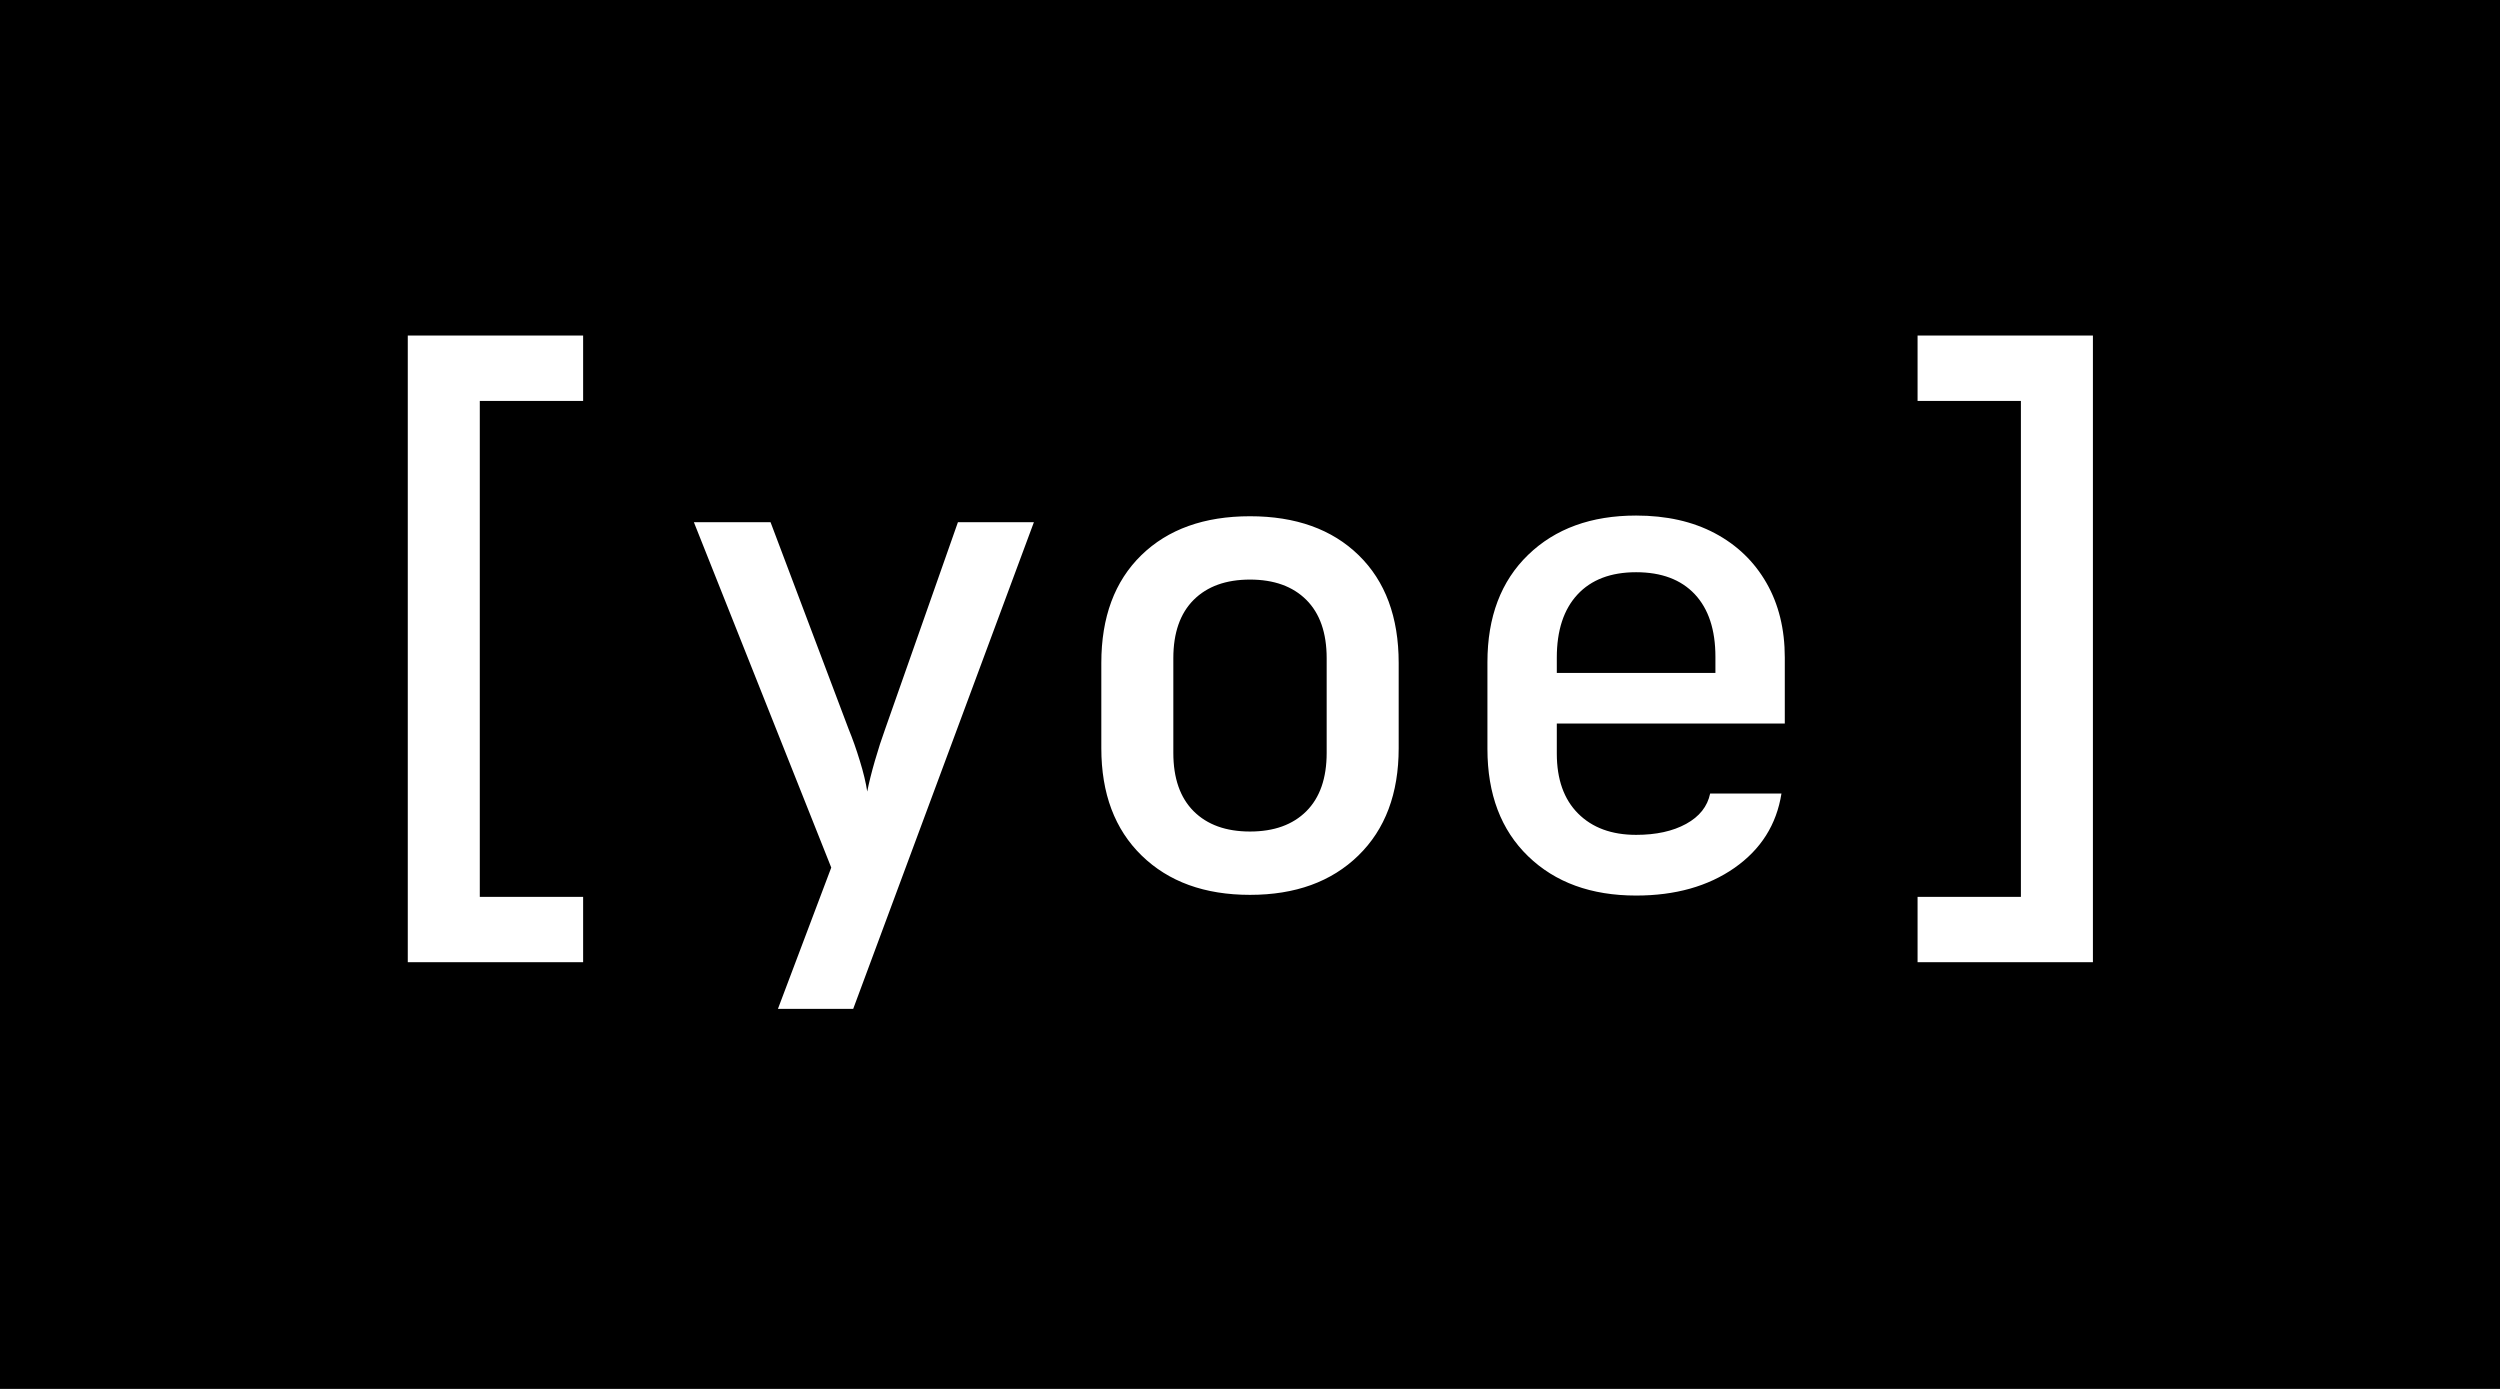
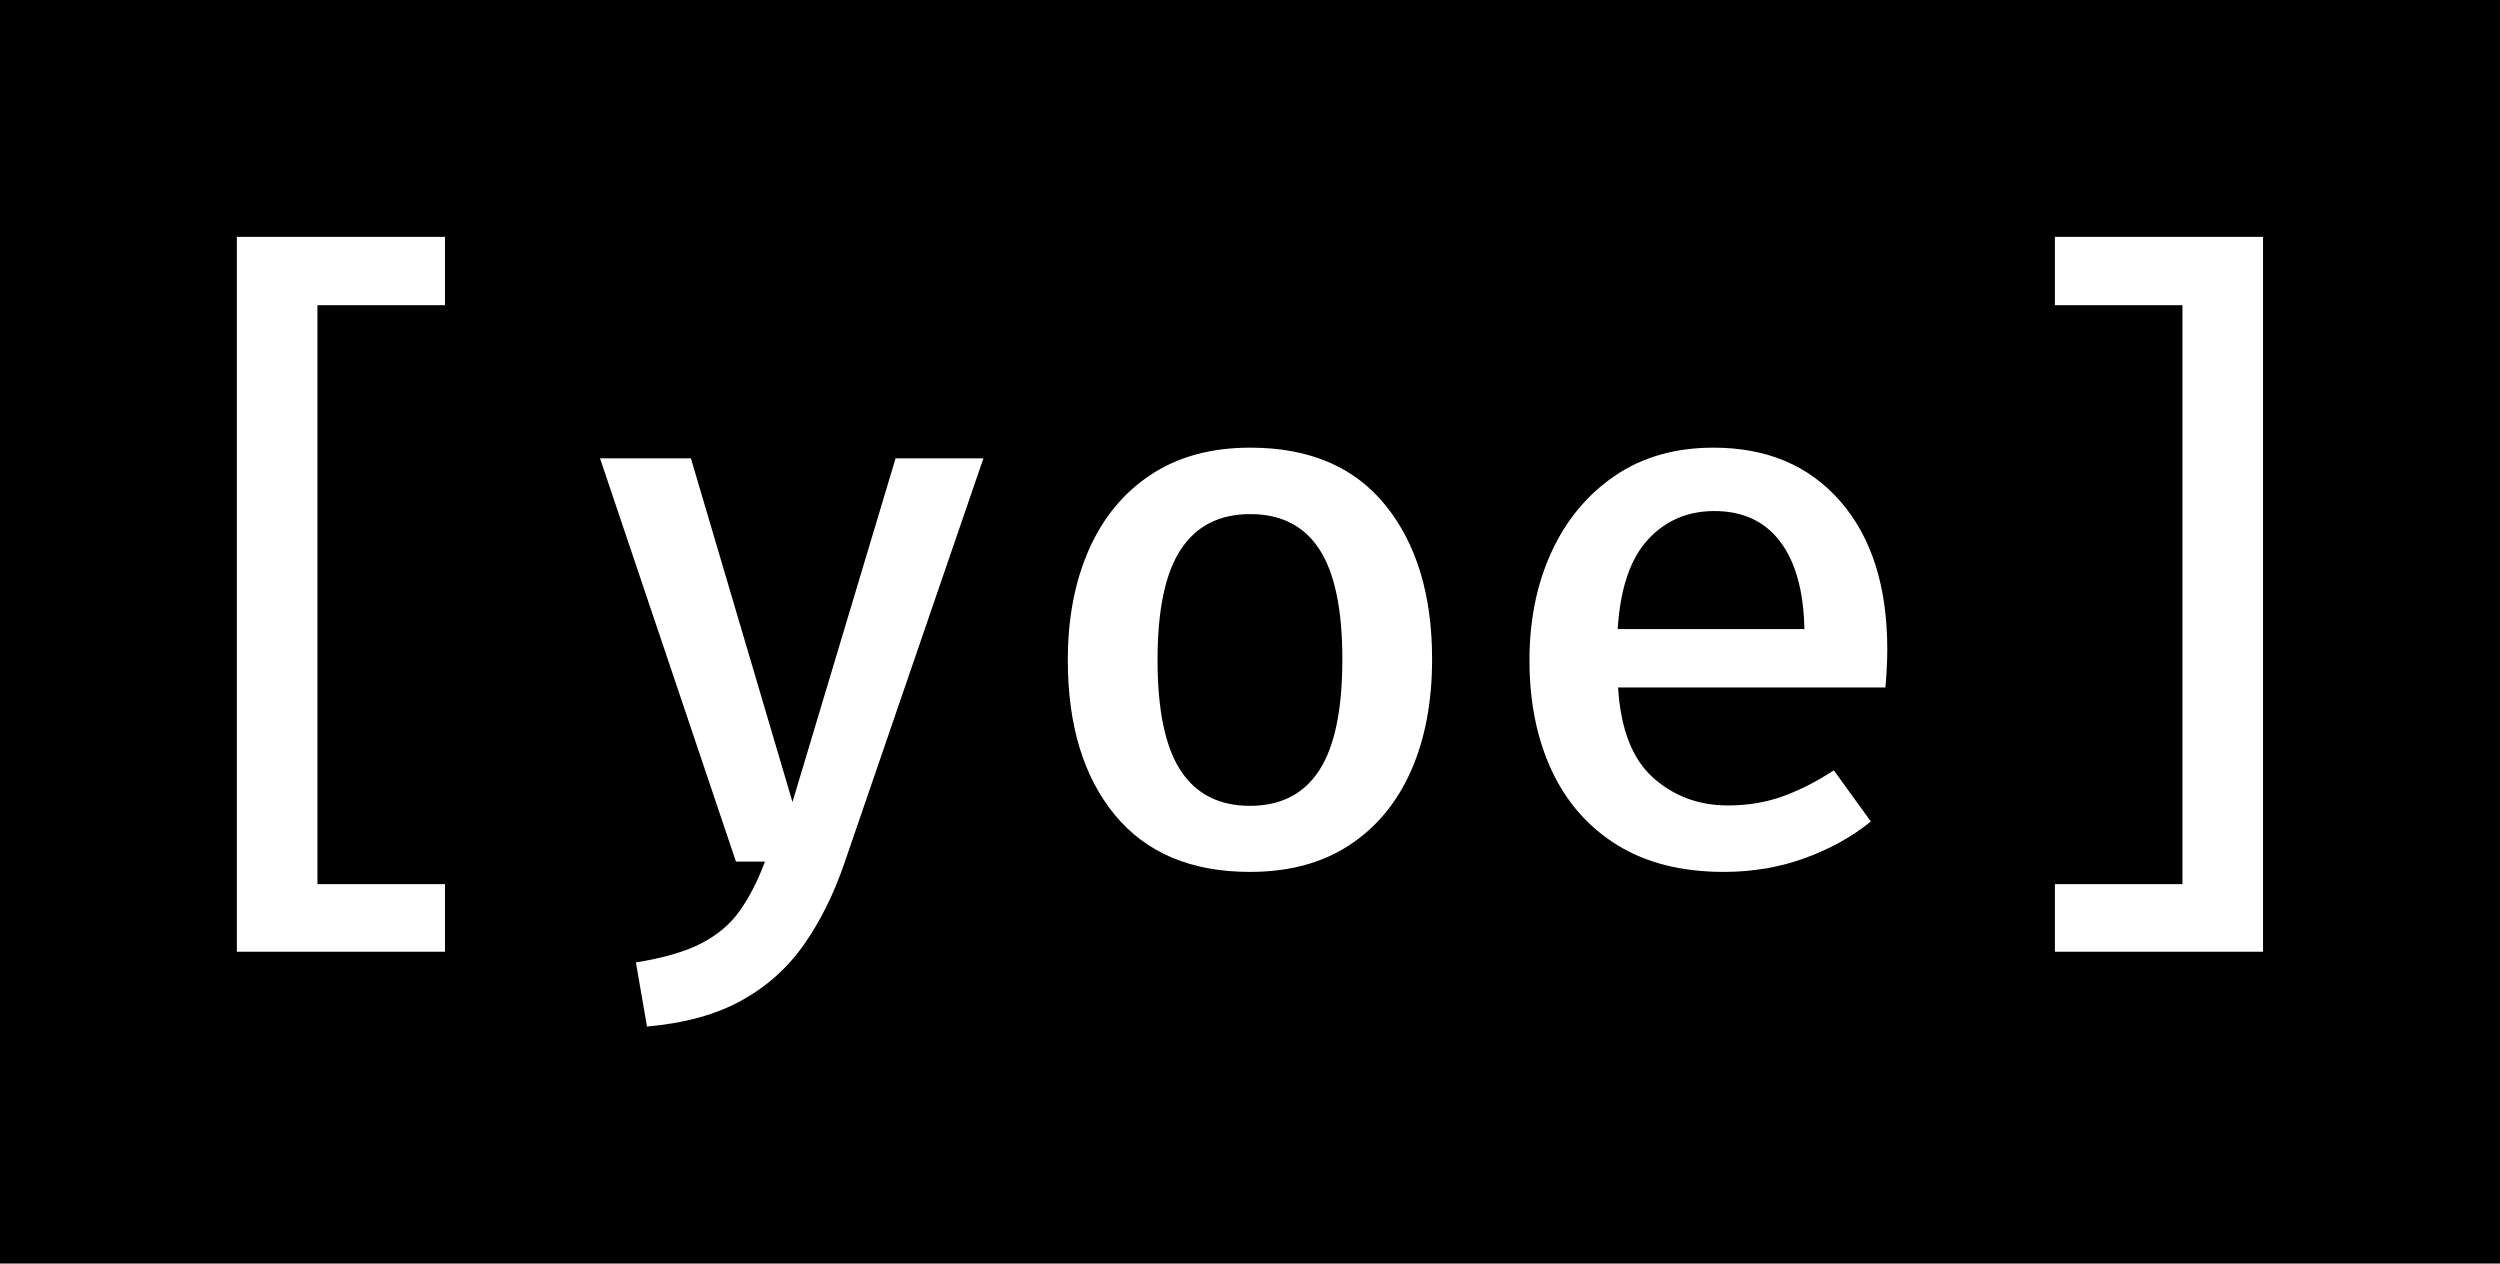
- <svg xmlns="http://www.w3.org/2000/svg" viewBox="0 0 360 200" width="360" height="200">
-   <rect width="360" height="200" fill="#000000" />
-   <path d="M83.97 138.56L58.72 138.56L58.72 48.32L83.97 48.32L83.97 57.73L69.09 57.73L69.09 129.15L83.97 129.15L83.97 138.56Z M122.86 145.28L112.02 145.28L119.70 124.93L99.92 75.20L110.96 75.20L122.19 104.96Q123.06 107.07 123.82 109.57Q124.59 112.06 124.88 113.98L124.88 113.98Q125.26 112.06 125.98 109.57Q126.70 107.07 127.47 104.96L127.47 104.96L137.94 75.20L148.88 75.20L122.86 145.28Z M180 128.86L180 128.86Q170.21 128.86 164.40 123.20Q158.59 117.54 158.59 107.74L158.59 107.74L158.59 95.46Q158.59 85.57 164.35 79.95Q170.11 74.34 180 74.34L180 74.34Q189.89 74.34 195.65 79.95Q201.41 85.57 201.41 95.46L201.41 95.46L201.41 107.74Q201.41 117.54 195.60 123.20Q189.79 128.86 180 128.86ZM180 119.74L180 119.74Q185.18 119.74 188.11 116.82Q191.04 113.89 191.04 108.42L191.04 108.42L191.04 94.78Q191.04 89.31 188.11 86.38Q185.18 83.46 180 83.46L180 83.46Q174.82 83.46 171.89 86.38Q168.96 89.31 168.96 94.78L168.96 94.78L168.96 108.42Q168.96 113.89 171.89 116.82Q174.82 119.74 180 119.74Z M235.60 128.96L235.60 128.96Q225.90 128.96 220.05 123.30Q214.19 117.63 214.19 107.84L214.19 107.84L214.19 95.36Q214.19 85.57 220.05 79.90Q225.90 74.24 235.60 74.24L235.60 74.24Q242.13 74.24 246.93 76.78Q251.73 79.33 254.37 83.94Q257.01 88.54 257.01 94.69L257.01 94.69L257.01 104.19L224.18 104.19L224.18 108.51Q224.18 114.08 227.25 117.15Q230.32 120.22 235.60 120.22L235.60 120.22Q239.92 120.22 242.80 118.64Q245.68 117.06 246.26 114.27L246.26 114.27L256.53 114.27Q255.47 120.99 249.76 124.98Q244.05 128.96 235.60 128.96ZM224.18 94.69L224.18 94.69L224.18 96.90L247.02 96.90L247.02 94.59Q247.02 88.74 244.05 85.57Q241.07 82.40 235.60 82.40L235.60 82.40Q230.13 82.40 227.15 85.62Q224.18 88.83 224.18 94.69Z M301.38 138.56L276.13 138.56L276.13 129.15L291.01 129.15L291.01 57.73L276.13 57.73L276.13 48.32L301.38 48.32L301.38 138.56Z" fill="#ffffff" />
+ <svg xmlns="http://www.w3.org/2000/svg" viewBox="0 0 197.86 100" width="197.86" height="100">
+   <rect width="197.86" height="100" fill="#000000" />
+   <g transform="translate(8.26, 68.19) scale(0.030222)">
+     <path d="M347 236V-1636H892V-1457H558V59H892V236ZM2302 -1056 1938 4Q1897 124 1833.0 216.0Q1769 308 1669.0 363.5Q1569 419 1421 432L1392 264Q1499 247 1562.5 214.5Q1626 182 1663.5 129.5Q1701 77 1730 0H1654L1298 -1056H1536L1802 -156L2072 -1056ZM3001 -1084Q3233 -1084 3355.0 -933.0Q3477 -782 3477 -530Q3477 -362 3421.5 -237.0Q3366 -112 3259.5 -42.5Q3153 27 3000 27Q2769 27 2646.0 -122.5Q2523 -272 2523 -528Q2523 -692 2578.5 -817.5Q2634 -943 2741.0 -1013.5Q2848 -1084 3001 -1084ZM3001 -910Q2880 -910 2819.0 -817.5Q2758 -725 2758 -528Q2758 -331 2818.5 -238.5Q2879 -146 3000 -146Q3121 -146 3181.5 -239.0Q3242 -332 3242 -530Q3242 -725 3182.0 -817.5Q3122 -910 3001 -910ZM3964 -456Q3974 -293 4055.5 -220.0Q4137 -147 4252 -147Q4329 -147 4395.5 -171.0Q4462 -195 4529 -239L4626 -105Q4552 -45 4453.0 -9.0Q4354 27 4241 27Q4076 27 3962.5 -43.0Q3849 -113 3790.5 -238.0Q3732 -363 3732 -527Q3732 -686 3790.0 -811.5Q3848 -937 3956.0 -1010.5Q4064 -1084 4214 -1084Q4424 -1084 4546.5 -943.0Q4669 -802 4669 -556Q4669 -529 4667.5 -502.5Q4666 -476 4664 -456ZM4216 -918Q4111 -918 4042.0 -843.0Q3973 -768 3963 -609H4452Q4449 -758 4388.5 -838.0Q4328 -918 4216 -918ZM5653 -1636V236H5108V59H5442V-1457H5108V-1636Z" fill="#ffffff" />
+   </g>
</svg>
